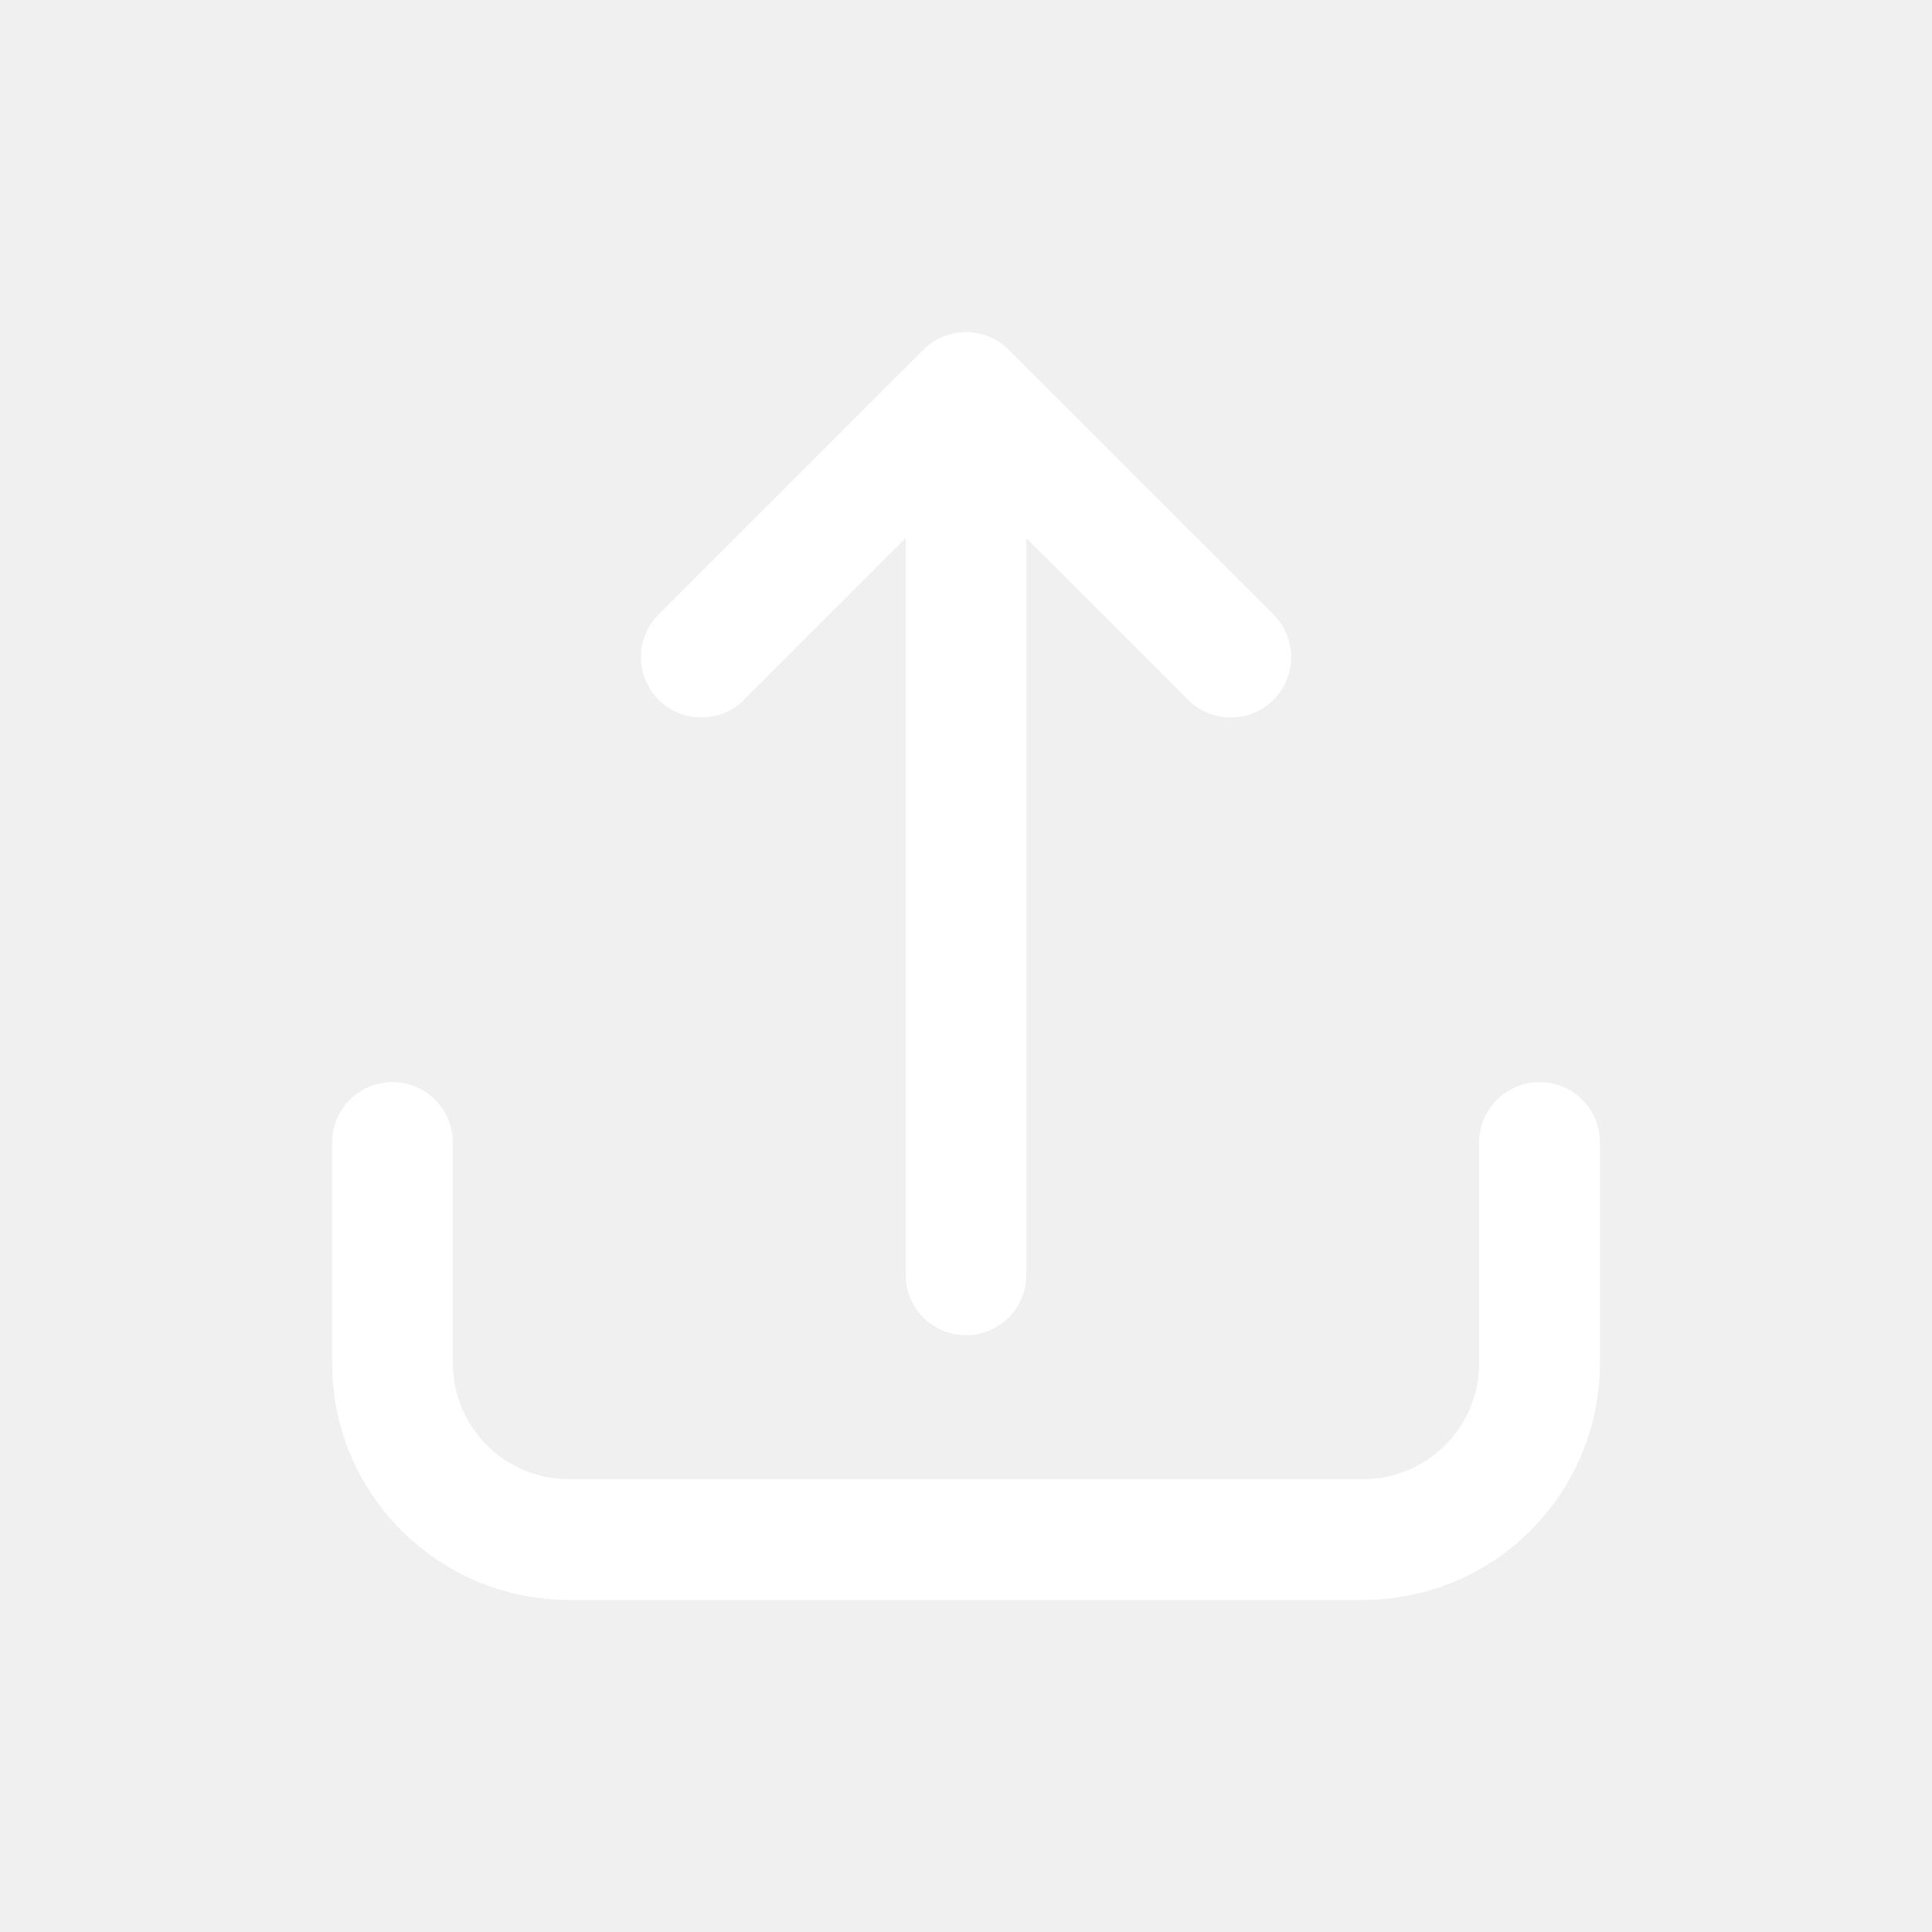
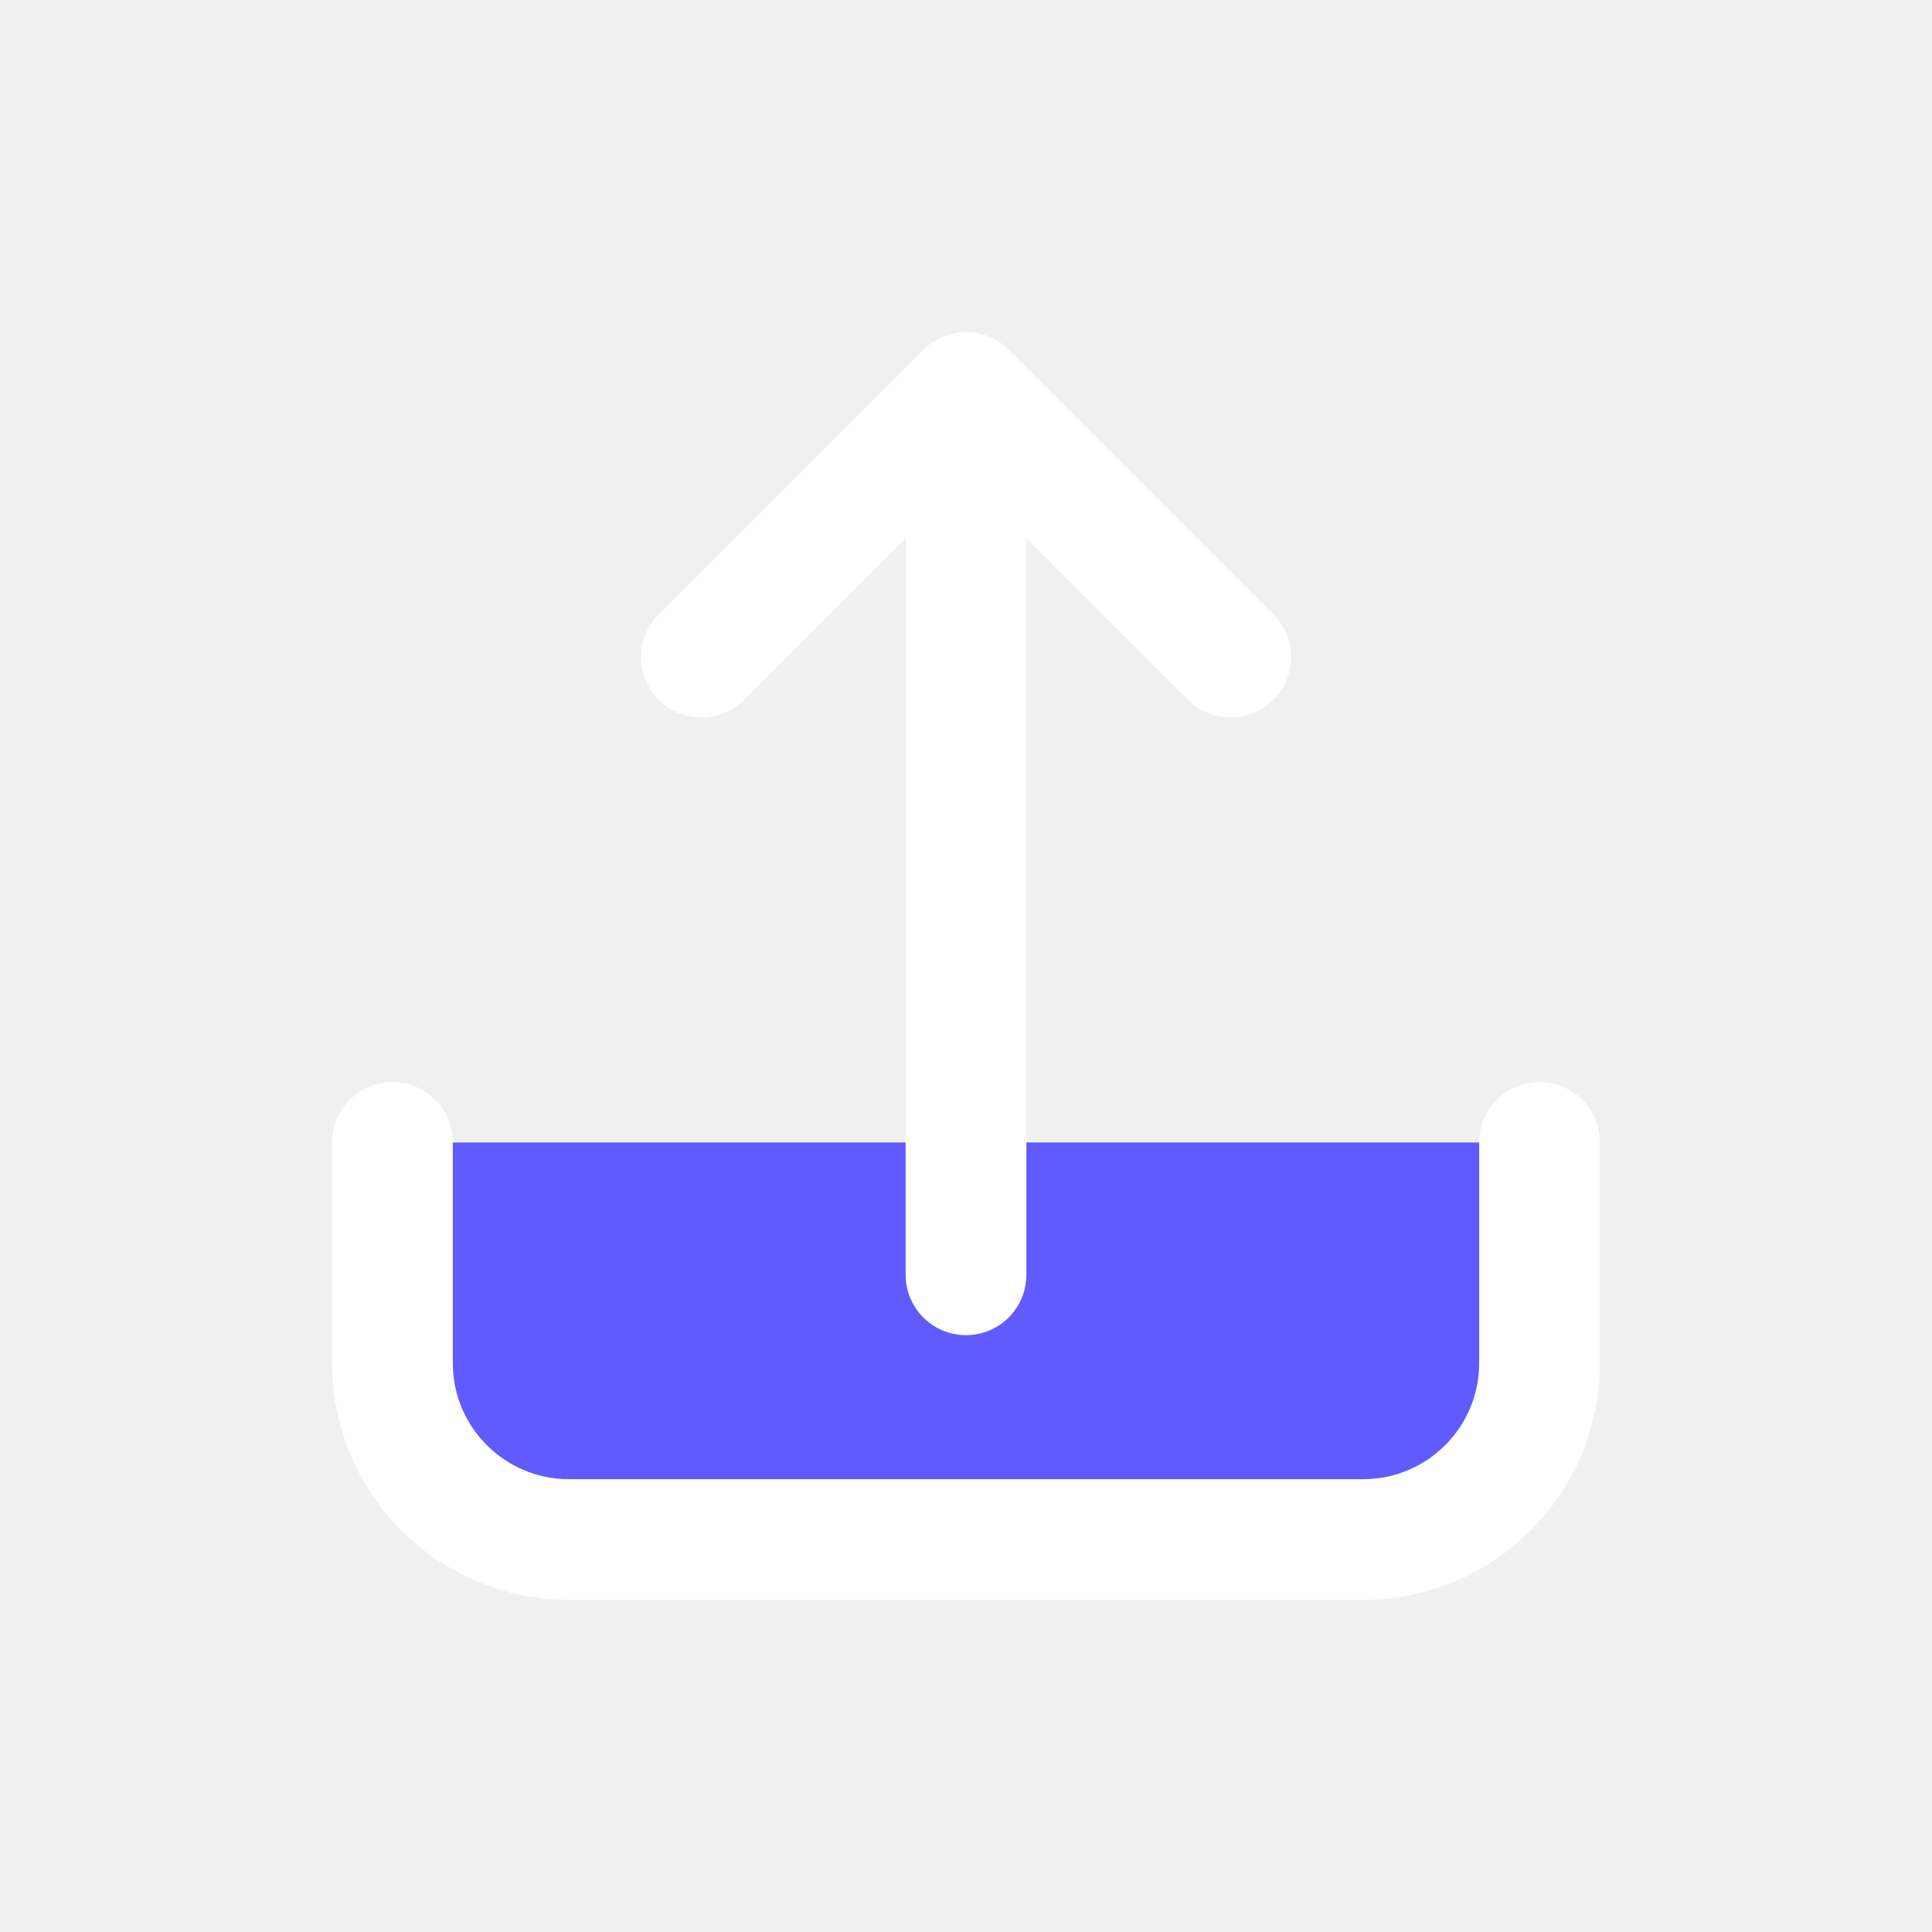
- <svg xmlns="http://www.w3.org/2000/svg" width="24" height="24" viewBox="0 0 24 24" fill="none">
+ <svg xmlns="http://www.w3.org/2000/svg" width="24" height="24" viewBox="0 0 24 24" fill="#605BFF">
  <g id="Icon">
    <path id="upload" d="M19.125 14.192V16.933C19.125 18.143 18.143 19.125 16.933 19.125H7.067C5.857 19.125 4.875 18.143 4.875 16.933V14.192M12 15.836V4.875M12 4.875L8.712 8.163M12 4.875L15.289 8.163" stroke="white" stroke-width="1.5" stroke-linecap="round" stroke-linejoin="round" />
  </g>
</svg>
